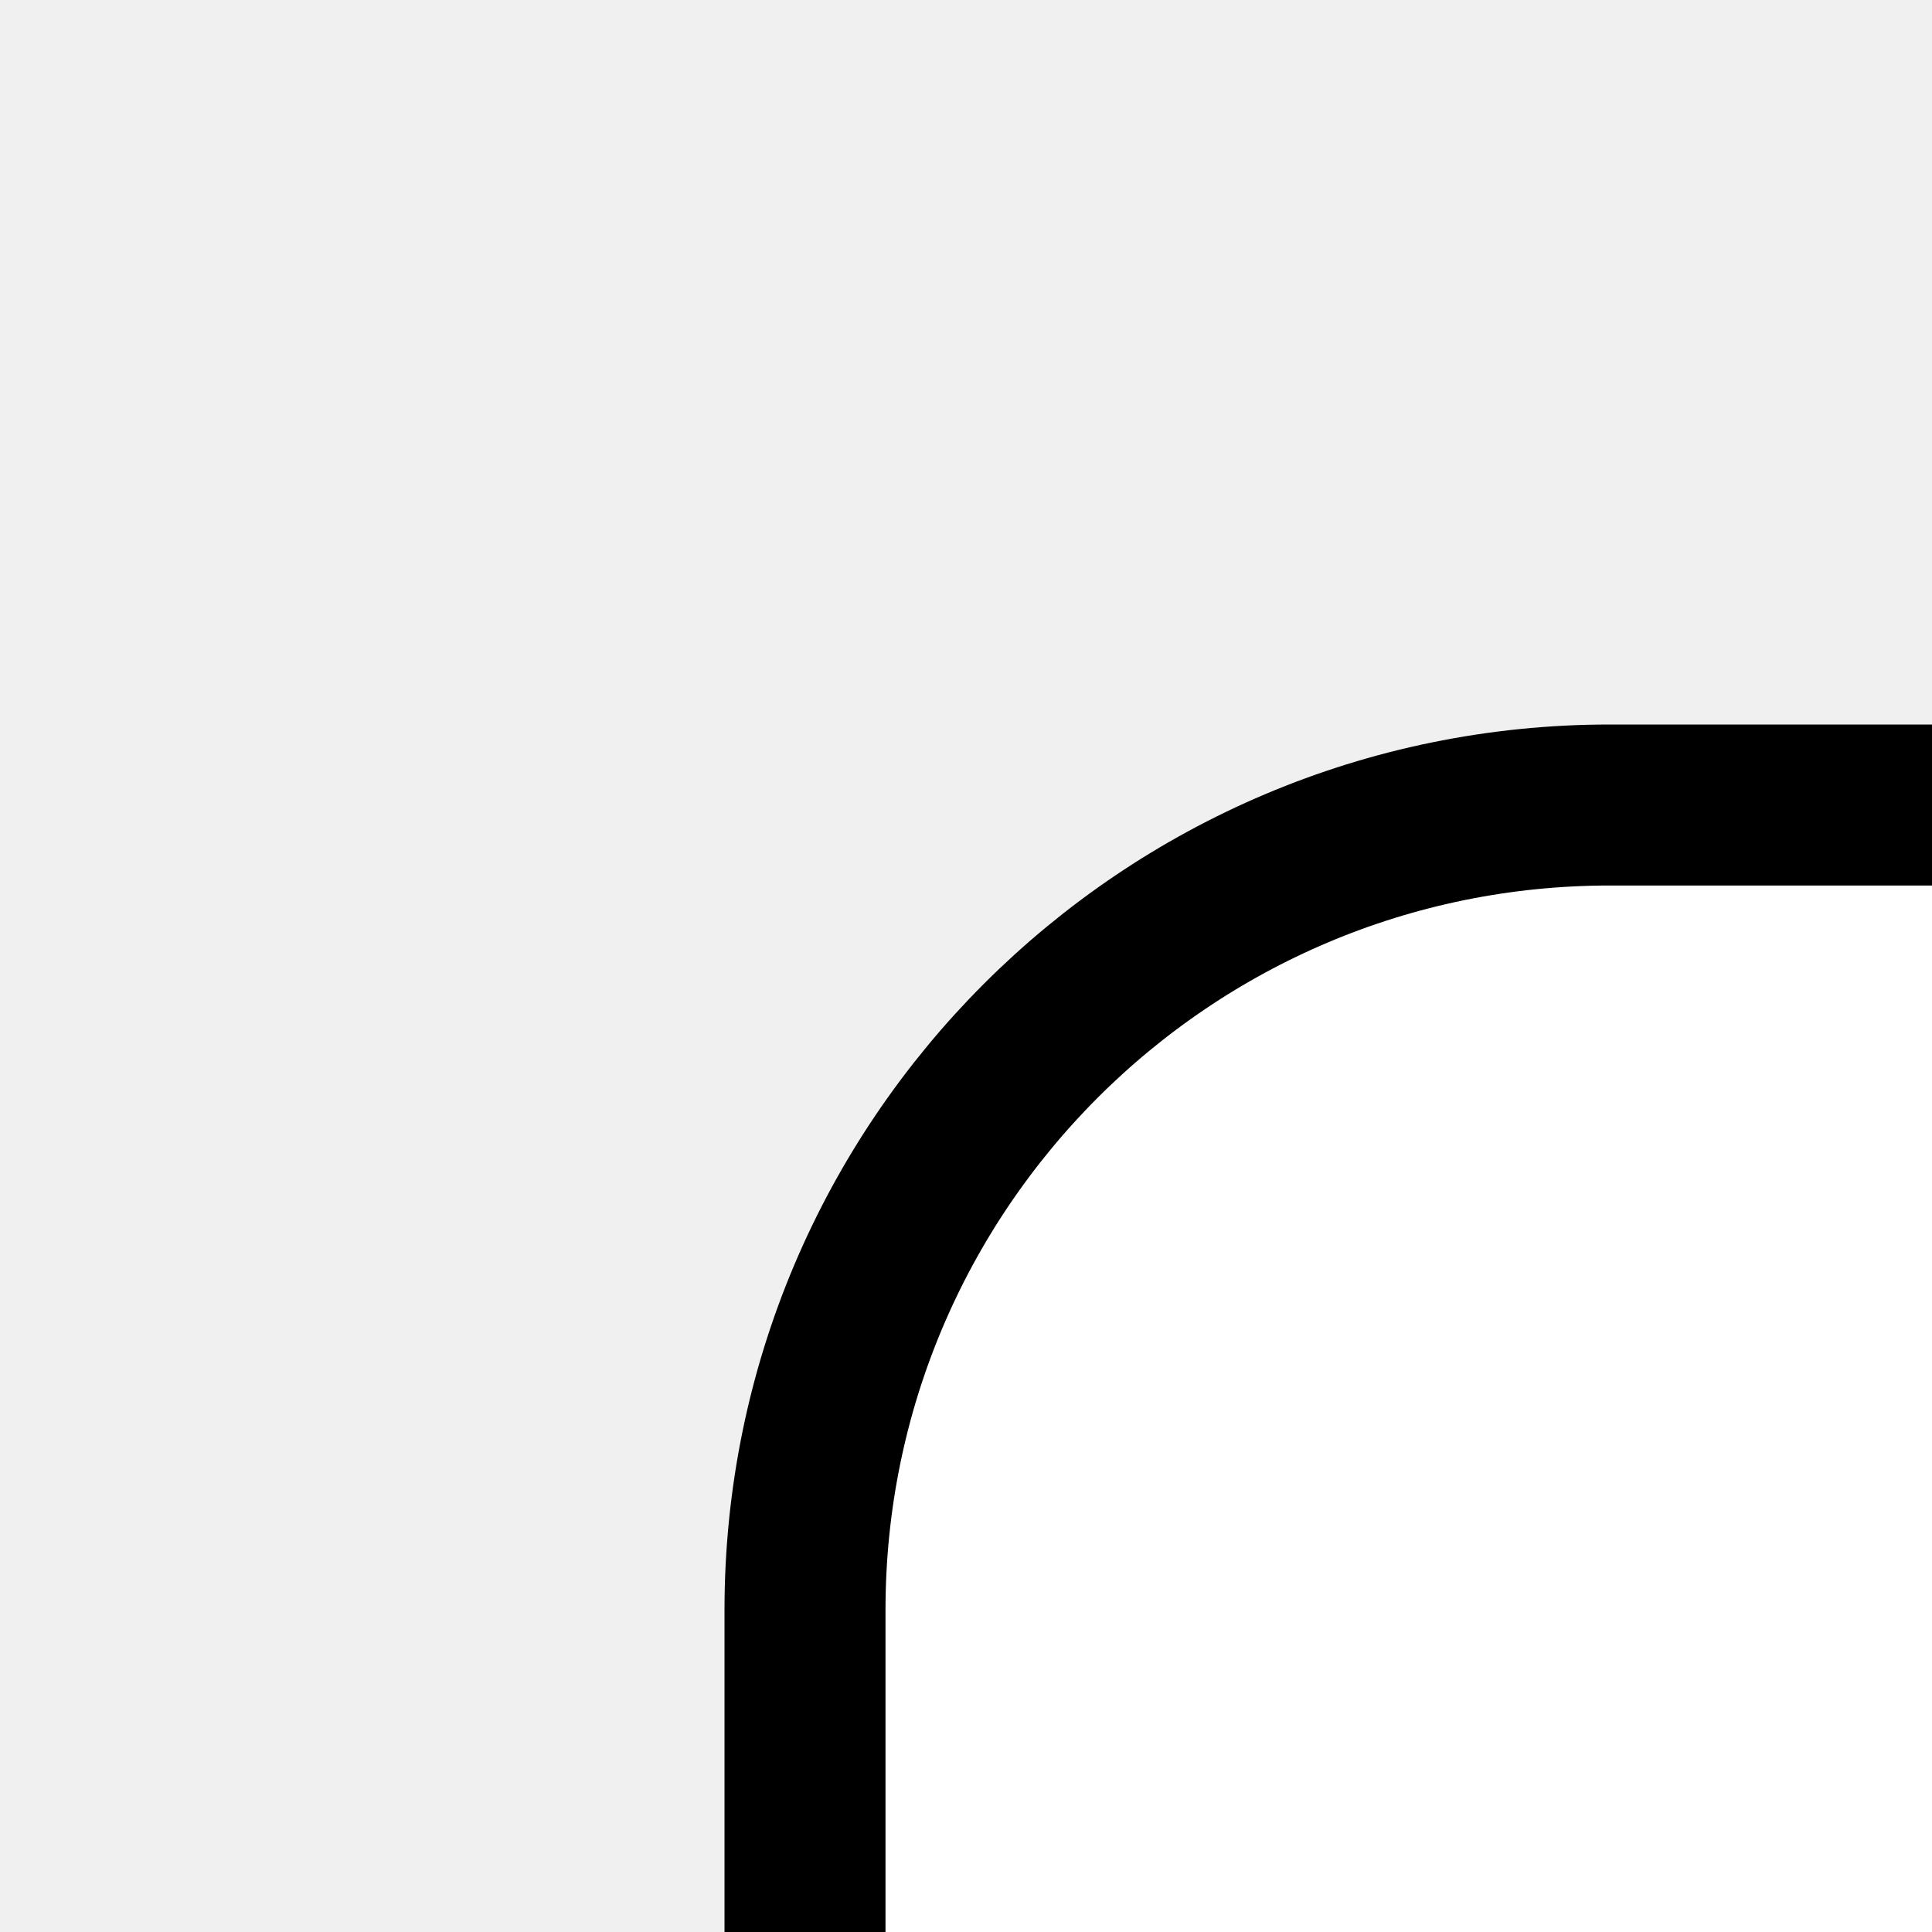
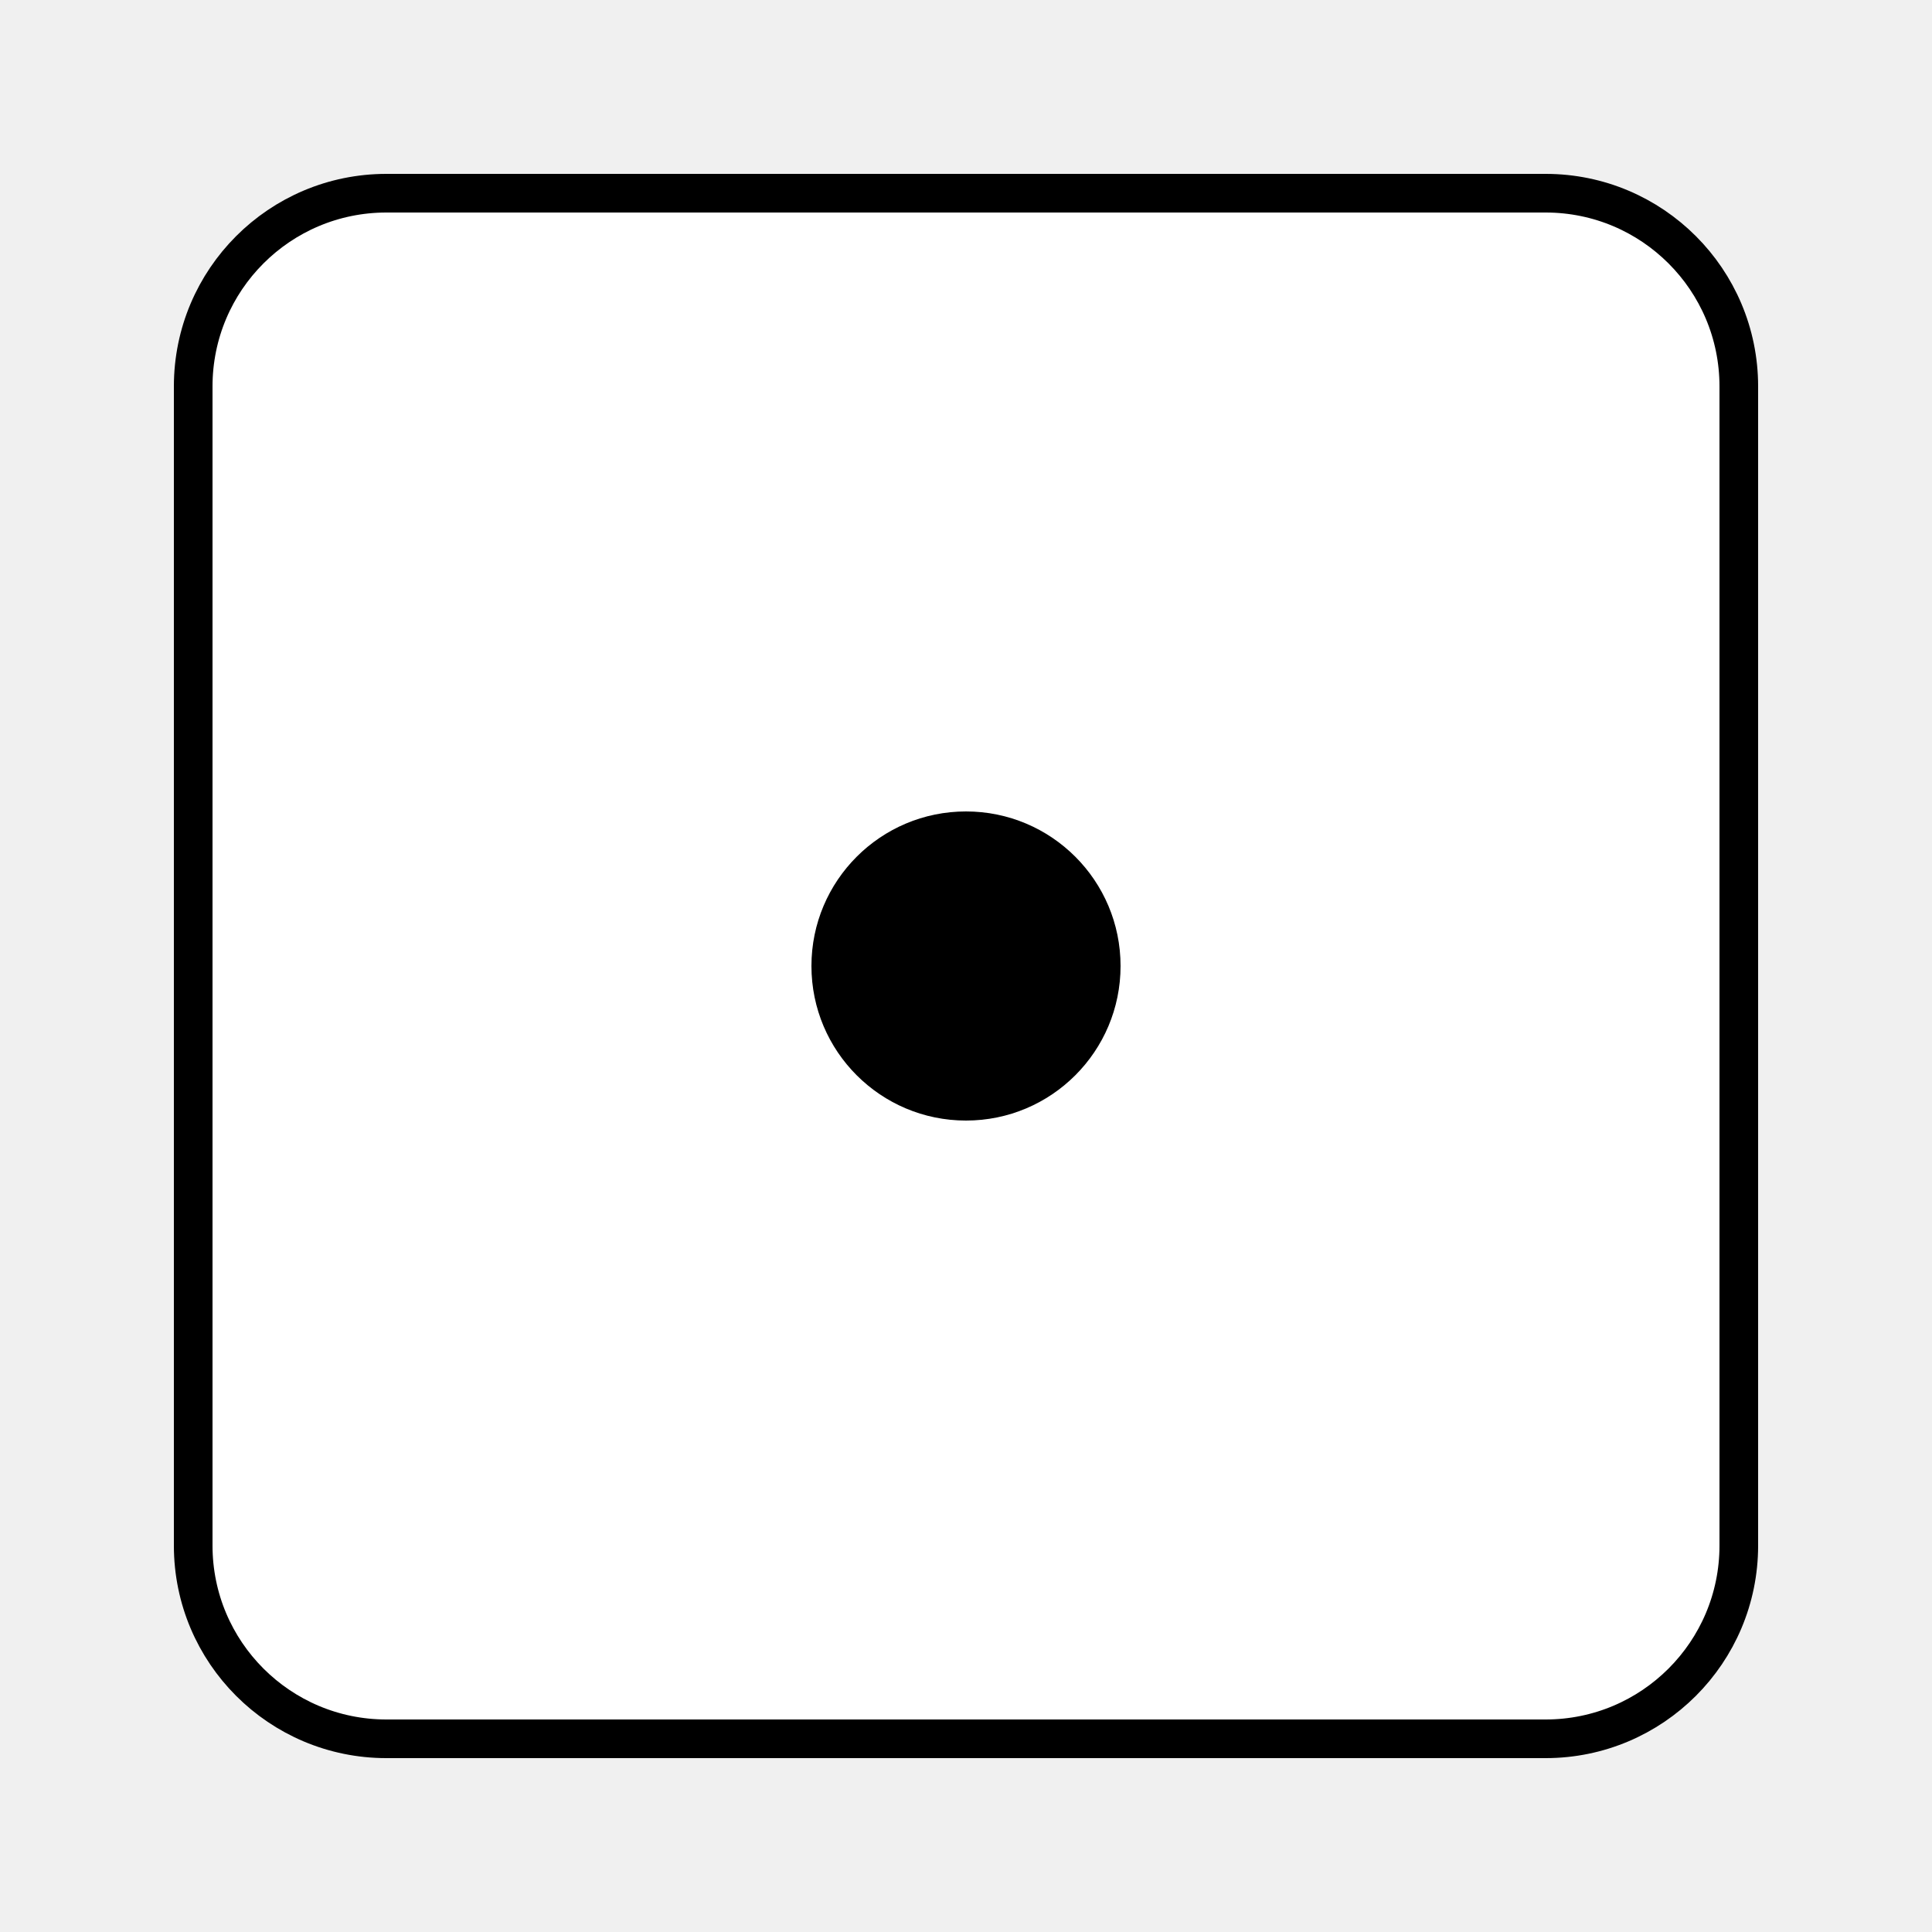
- <svg xmlns="http://www.w3.org/2000/svg" viewBox="0 0 24 24">
+ <svg xmlns="http://www.w3.org/2000/svg" viewBox="0 0 100 100">
  <rect x="10" y="10" width="80" height="80" rx="10" fill="white" stroke="black" stroke-width="2" />
  <circle cx="50" cy="50" r="8" fill="black" />
</svg>
